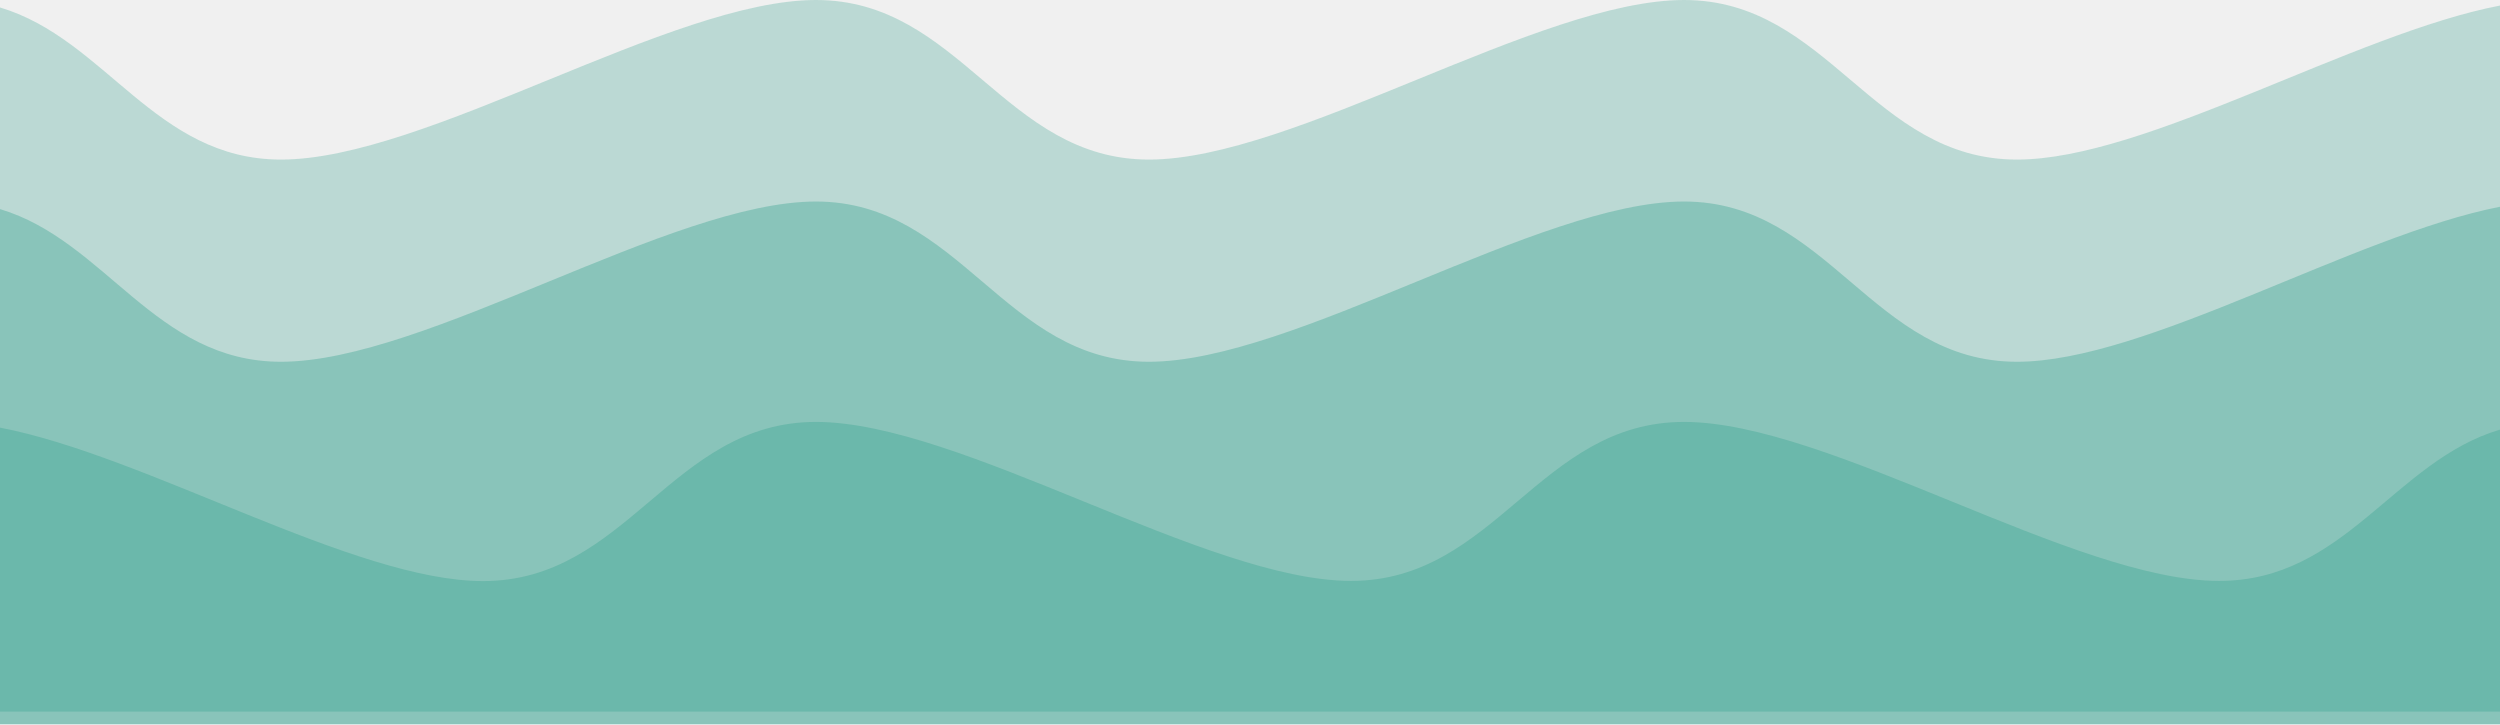
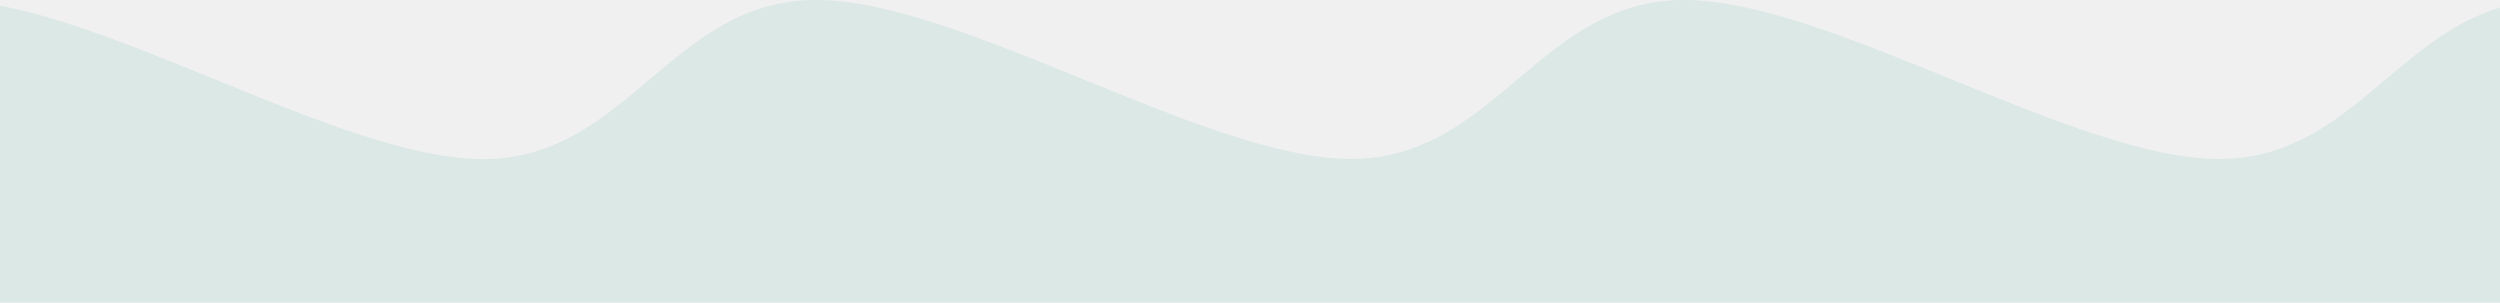
- <svg xmlns="http://www.w3.org/2000/svg" width="397" height="115" viewBox="0 0 397 115" fill="none">
+ <svg xmlns="http://www.w3.org/2000/svg" width="397" height="48" viewBox="0 0 397 48" fill="none">
  <defs />
-   <rect id="wave" width="392" height="115" transform="translate(5 0)" fill="#FFFFFF" fill-opacity="0" />
-   <g opacity="0.3">
-     <path id="Vector" d="M397 0.881L397 115L0 115L0 1.184C16.804 6.194 24.661 25.34 44.621 25.34C67.6 25.34 106.652 0 129.576 0C152.5 0 159.489 25.34 182.455 25.34C205.42 25.34 244.486 0 267.424 0C290.361 0 297.323 25.34 320.302 25.34C340.703 25.34 373.759 5.341 397 0.881Z" fill="#3FA693" fill-opacity="1" fill-rule="evenodd" />
-   </g>
  <g opacity="0.4">
-     <path id="Vector" d="M397 32.829L397 113L0 113L0 33.203C16.804 38.22 24.661 57.447 44.621 57.447C67.6 57.447 106.652 32 129.576 32C152.5 32 159.489 57.447 182.455 57.447C205.42 57.447 244.486 32 267.424 32C290.361 32 297.323 57.447 320.302 57.447C340.703 57.447 373.759 37.377 397 32.829Z" fill="#3FA693" fill-opacity="1" fill-rule="evenodd" />
-   </g>
-   <g opacity="0.4">
-     <path id="Vector" d="M397 68.221L397 115L0 115L0 67.905C23.241 72.362 56.297 92.275 76.698 92.275C99.677 92.275 106.611 67 129.576 67C152.542 67 191.608 92.248 214.545 92.248C237.483 92.248 244.444 67 267.424 67C290.403 67 329.455 92.248 352.379 92.248C372.353 92.275 380.196 73.199 397 68.221Z" fill="#3FA693" fill-opacity="1" fill-rule="evenodd" />
+     <path id="Vector" d="M397 1.22L397 48L0 48L0 0.905C23.241 5.362 56.297 25.275 76.698 25.275C99.677 25.275 106.611 0 129.576 0C152.542 0 191.608 25.248 214.545 25.248C237.483 25.248 244.444 0 267.424 0C290.403 0 329.455 25.248 352.379 25.248C372.353 25.275 380.196 6.199 397 1.22Z" fill="#3FA693" fill-opacity="0.3" fill-rule="evenodd" />
  </g>
</svg>
